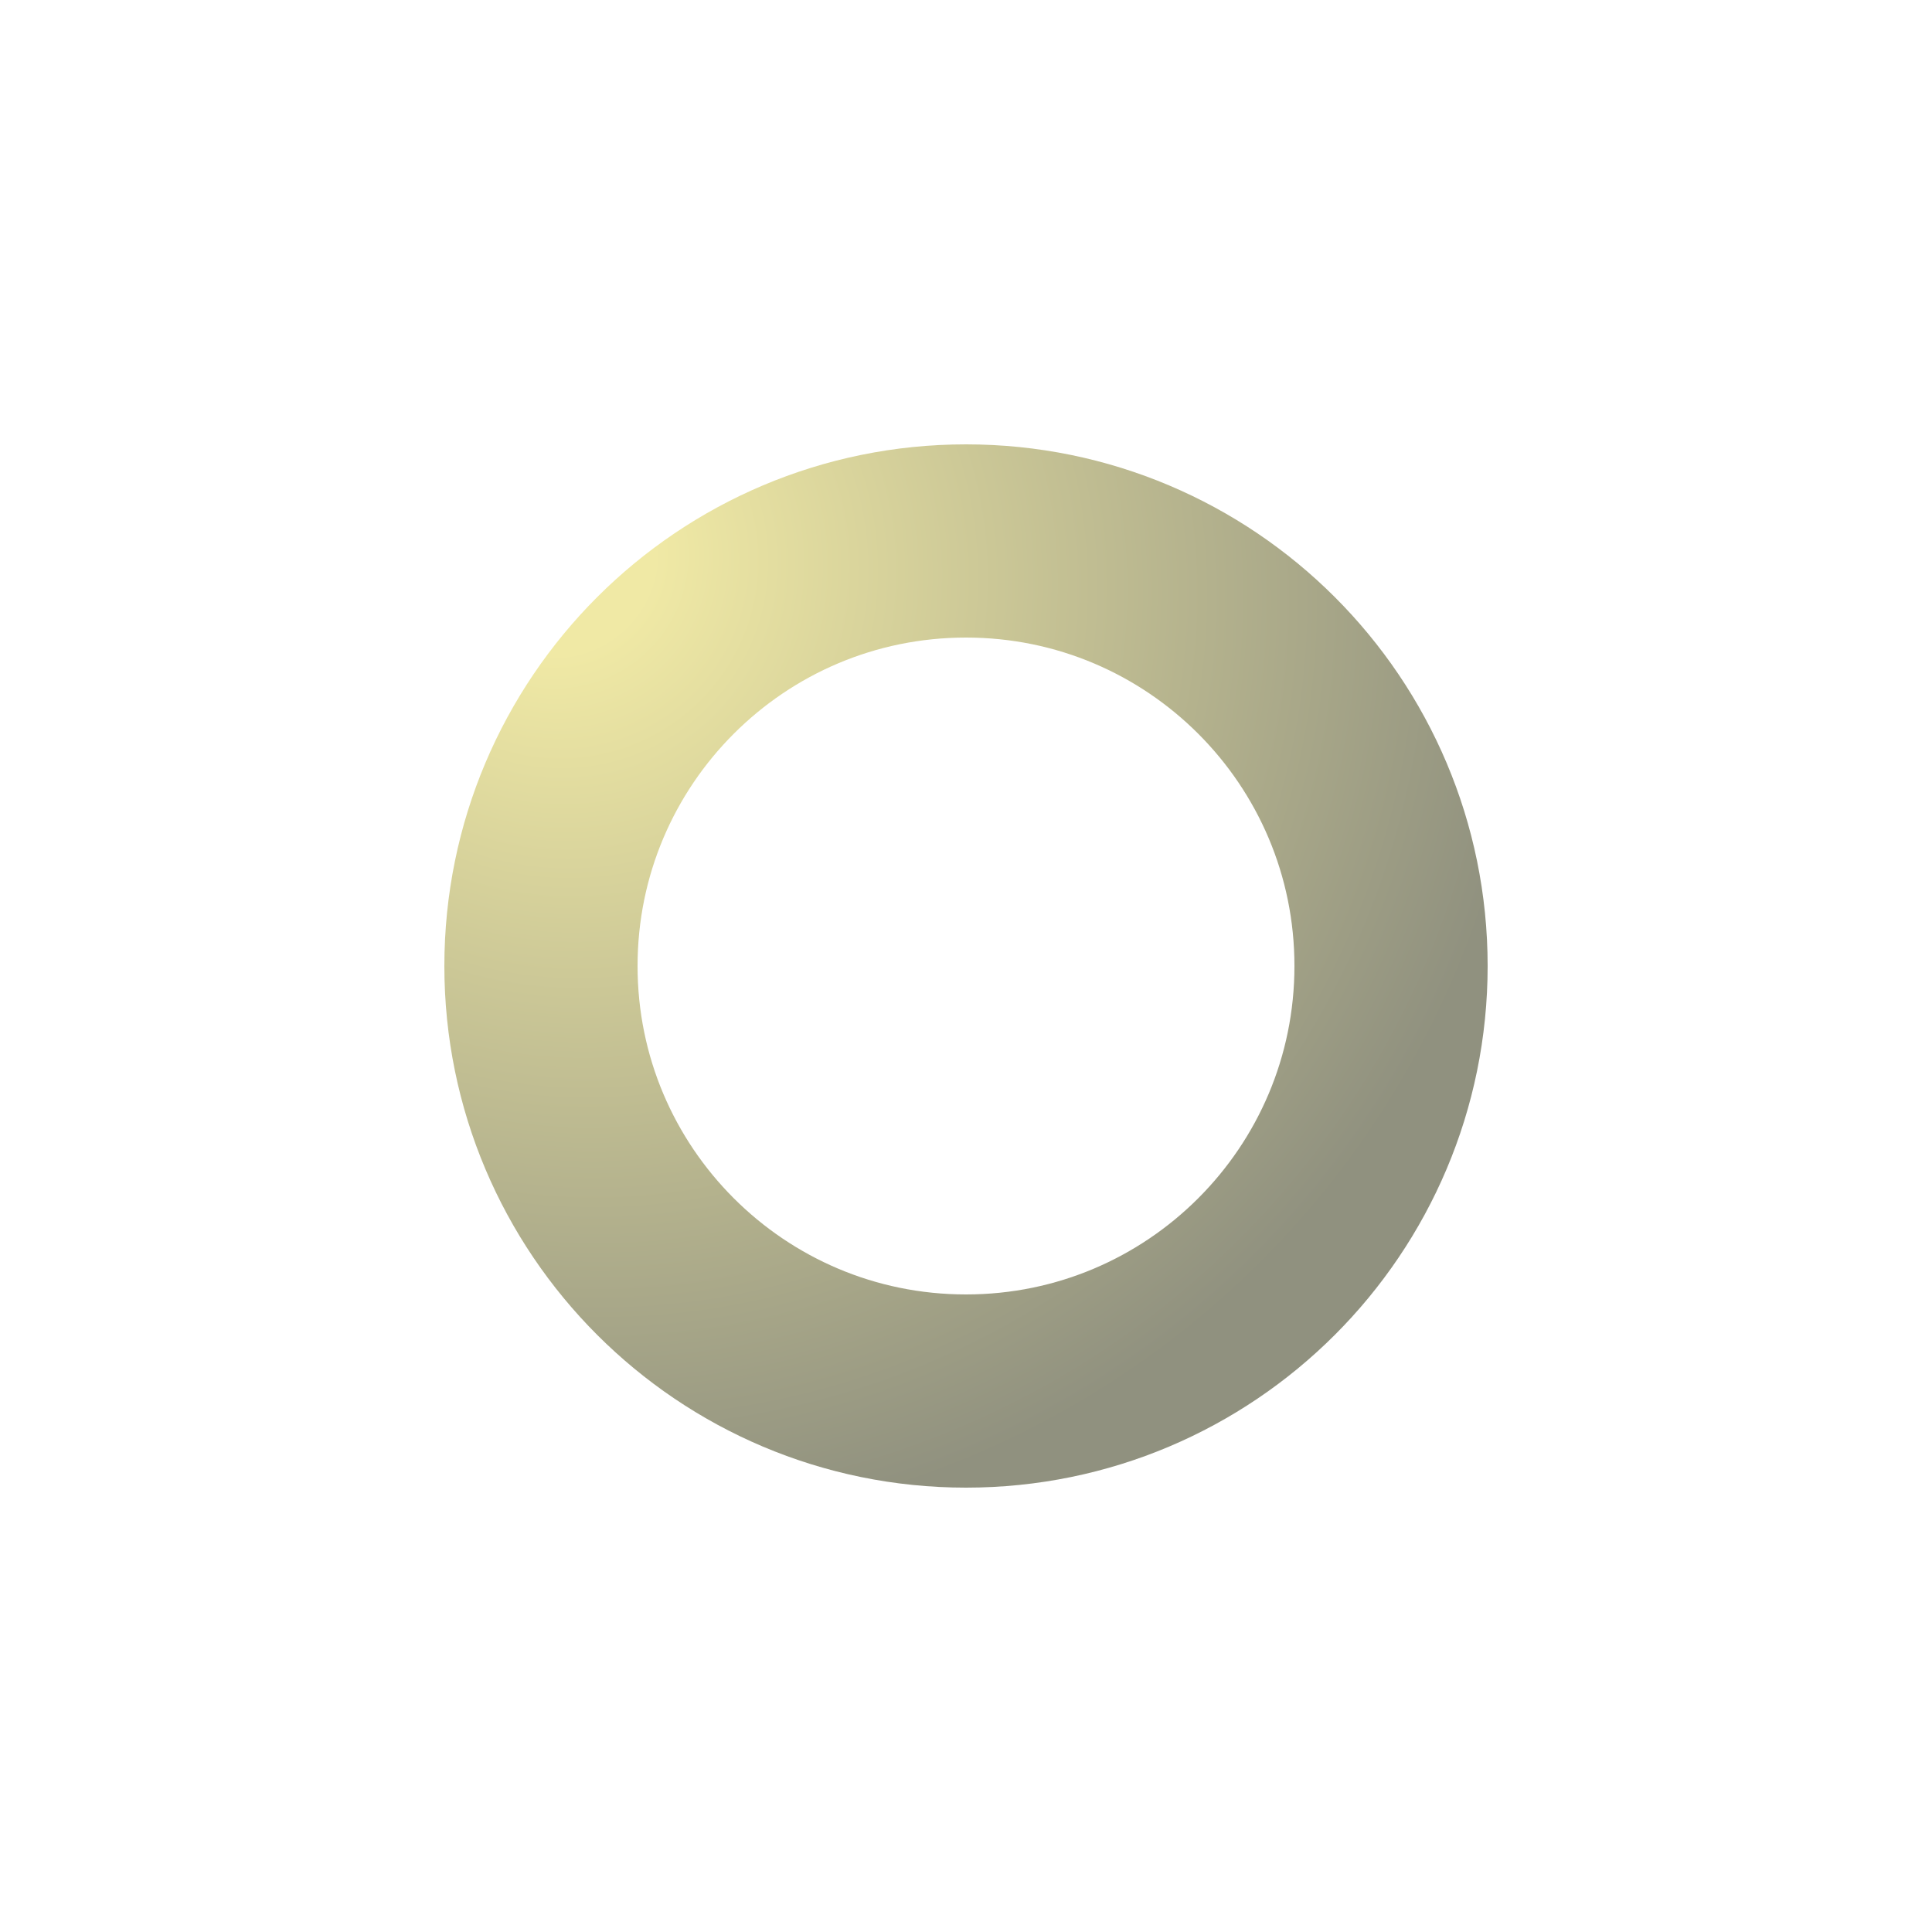
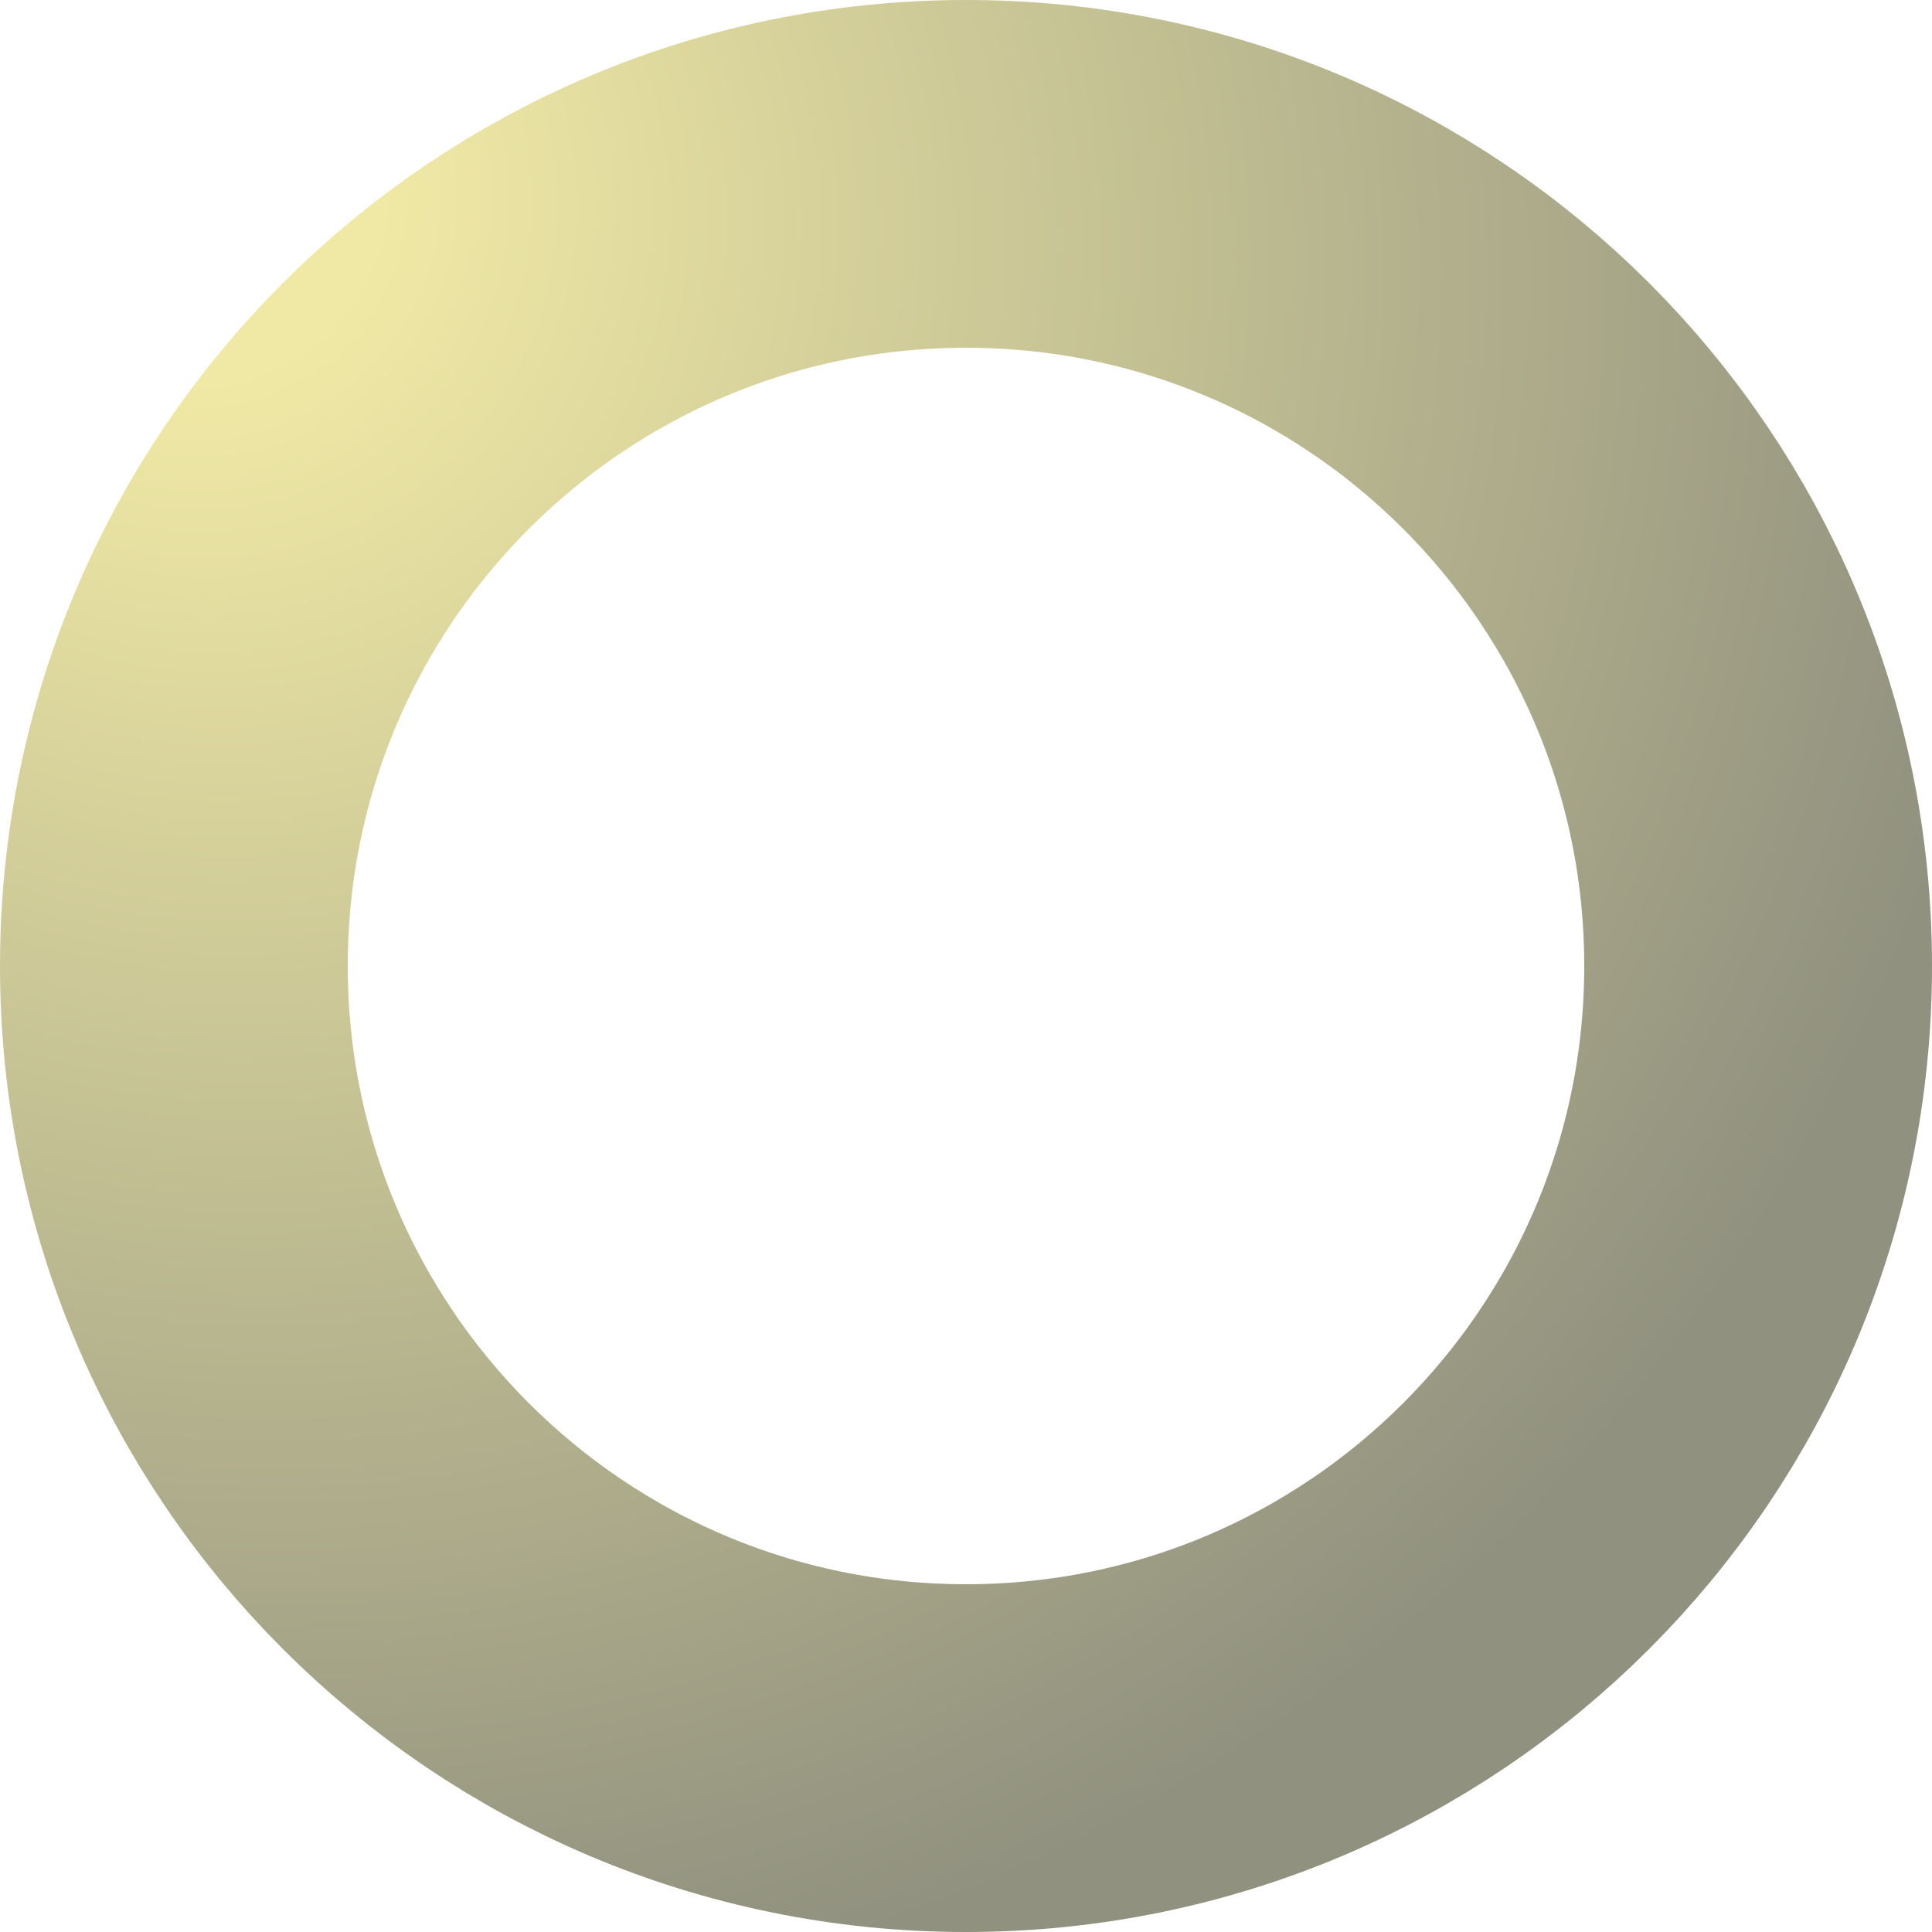
<svg xmlns="http://www.w3.org/2000/svg" width="100" height="100" viewBox="0 0 100 100">
  <defs>
    <radialGradient id="color" cx="0.1" cy="0.1" fx="0" fy="0" r="1.2">
      <stop offset="0.1" stop-color="#f0e9a5" />
      <stop offset="0.9" stop-color="#90917f" />
    </radialGradient>
-     <symbol id="loading-icon" viewBox="0 0 100 100">
-       <circle id="parts" cx="50" cy="50" r="22" stroke="url(#color)" stroke-width="10" fill="none" />
-       <animateTransform href="#parts" attributeName="transform" type="rotate" dur="1.8s" from="45 50 50" by="360" repeatCount="indefinite" />
+     <symbol id="loading-icon" viewBox="-50 -50 100 100">
+       <circle id="parts" r="41" stroke="url(#color)" stroke-width="18" fill="none" />
+       <animateTransform href="#parts" attributeName="transform" type="rotate" dur="1.8s" from="45" by="360" repeatCount="indefinite" />
    </symbol>
  </defs>
  <use href="#loading-icon" />
</svg>
